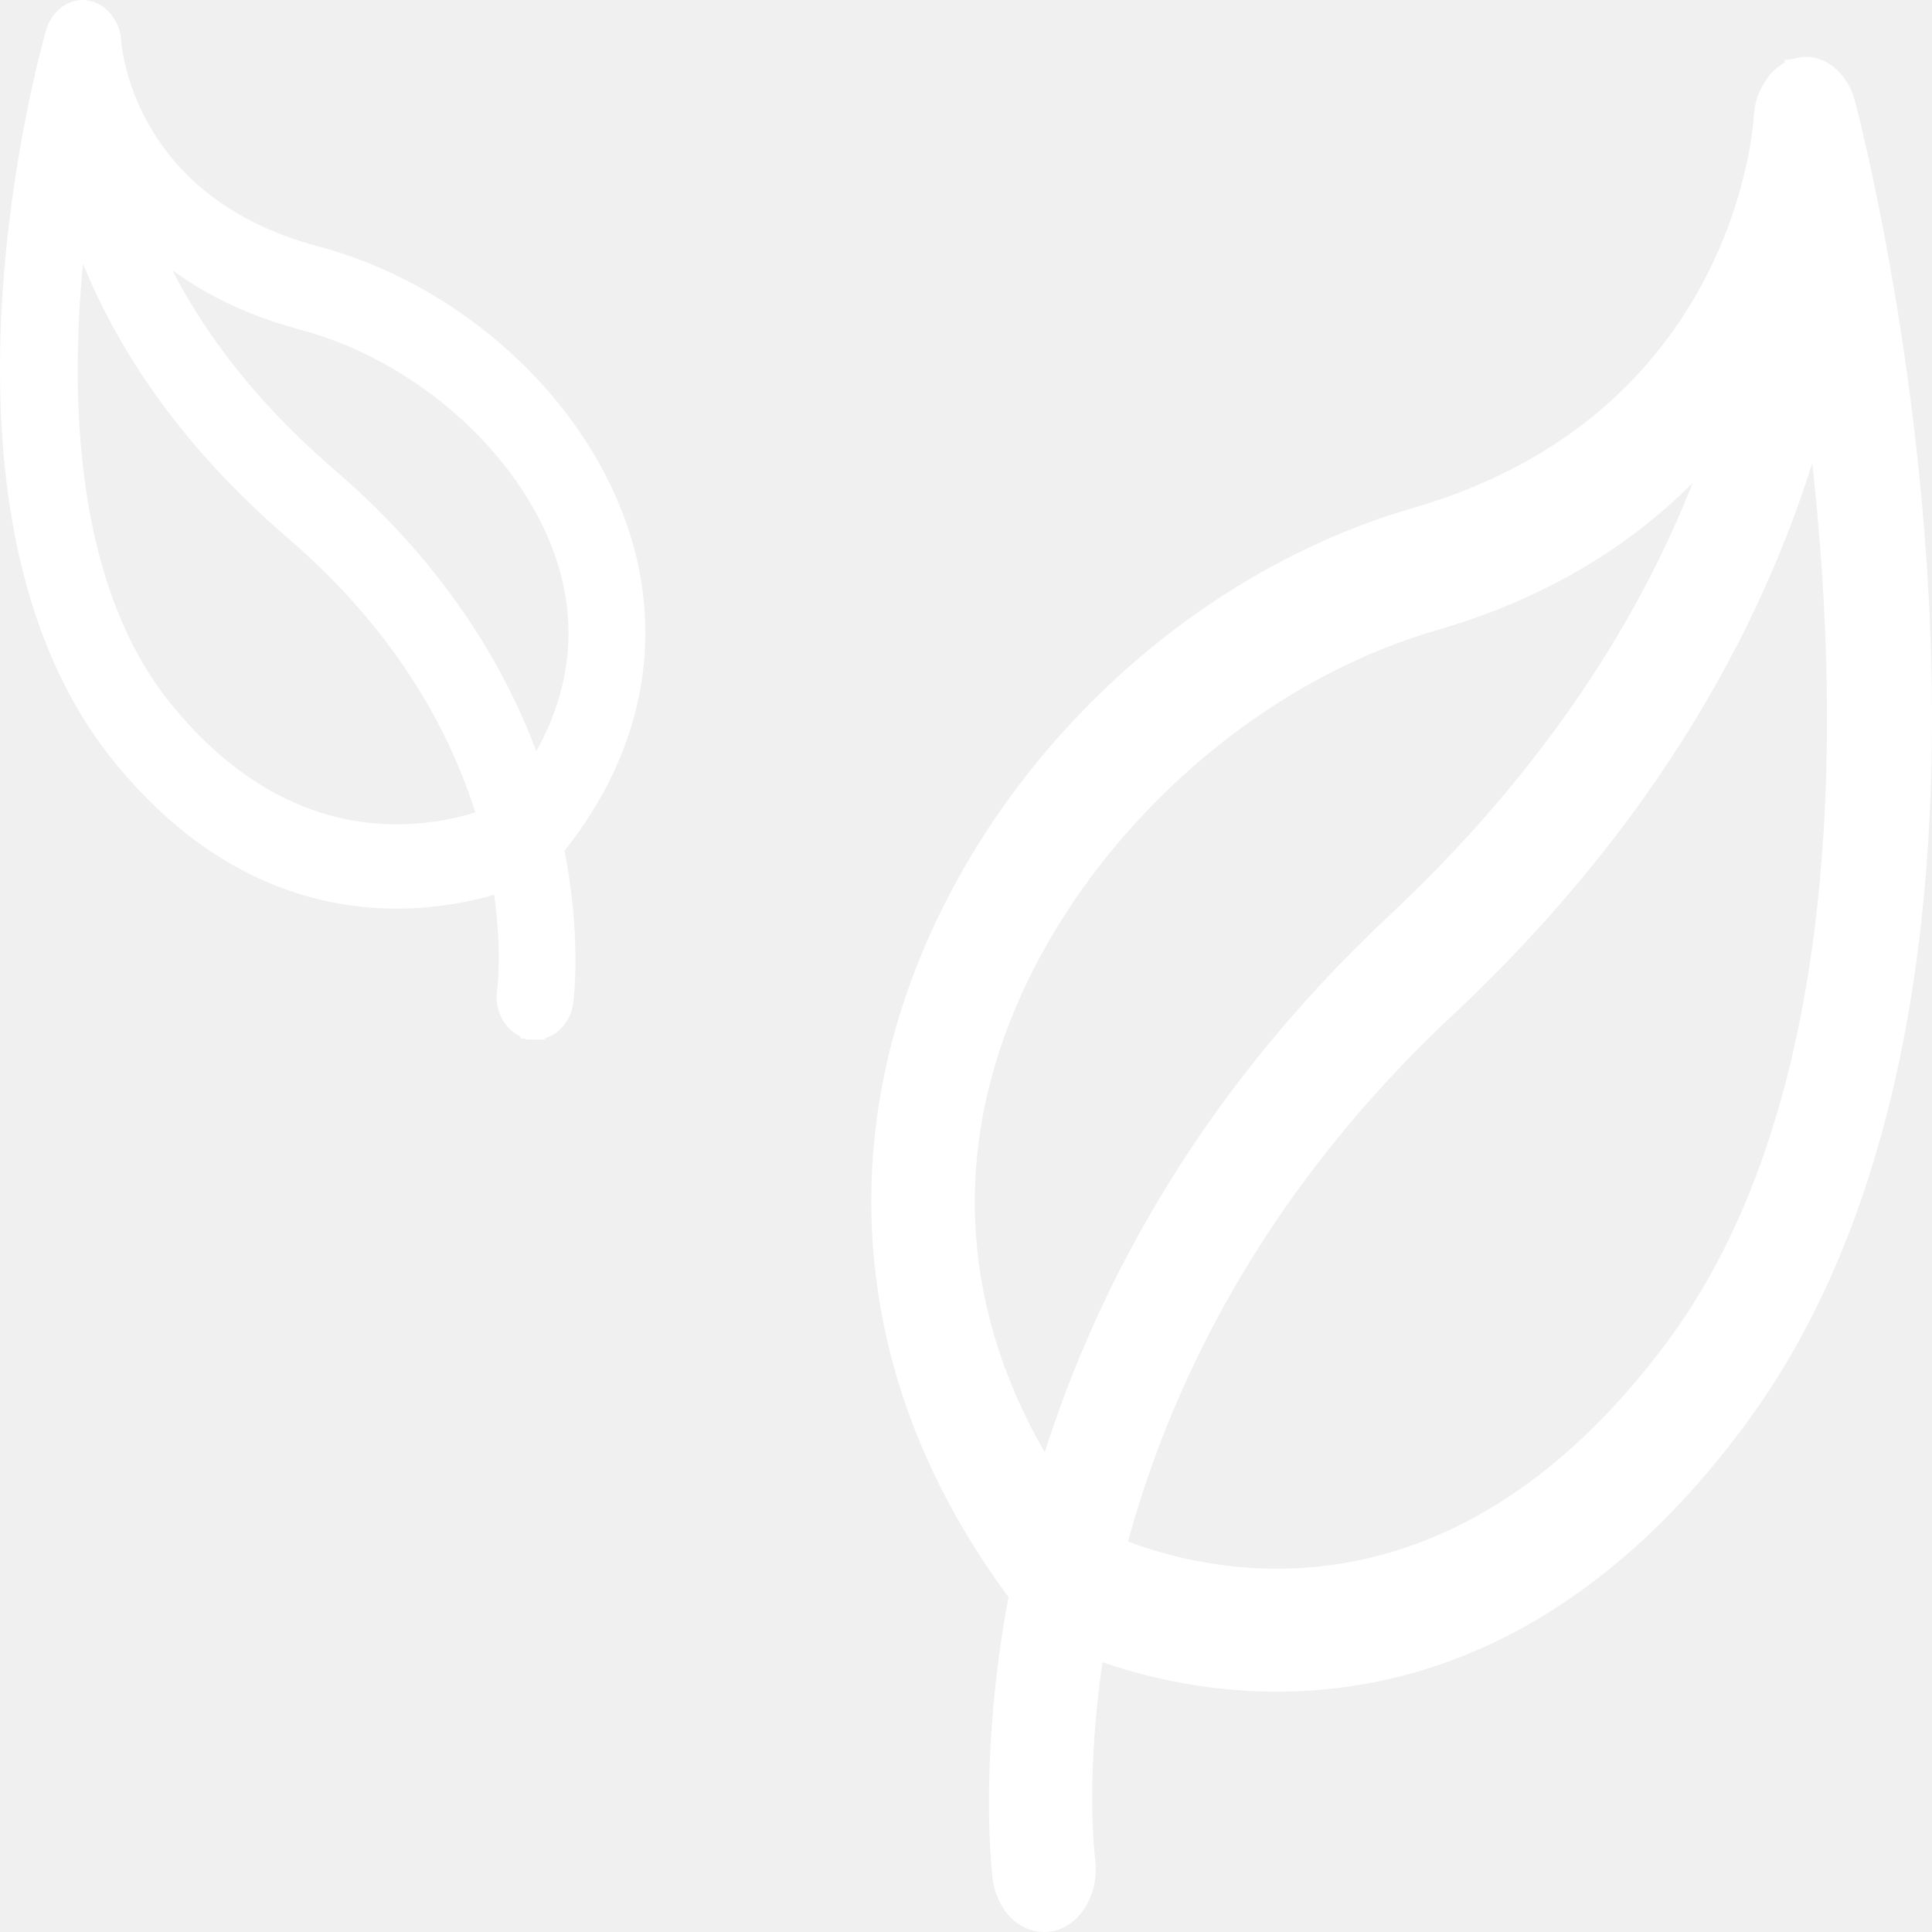
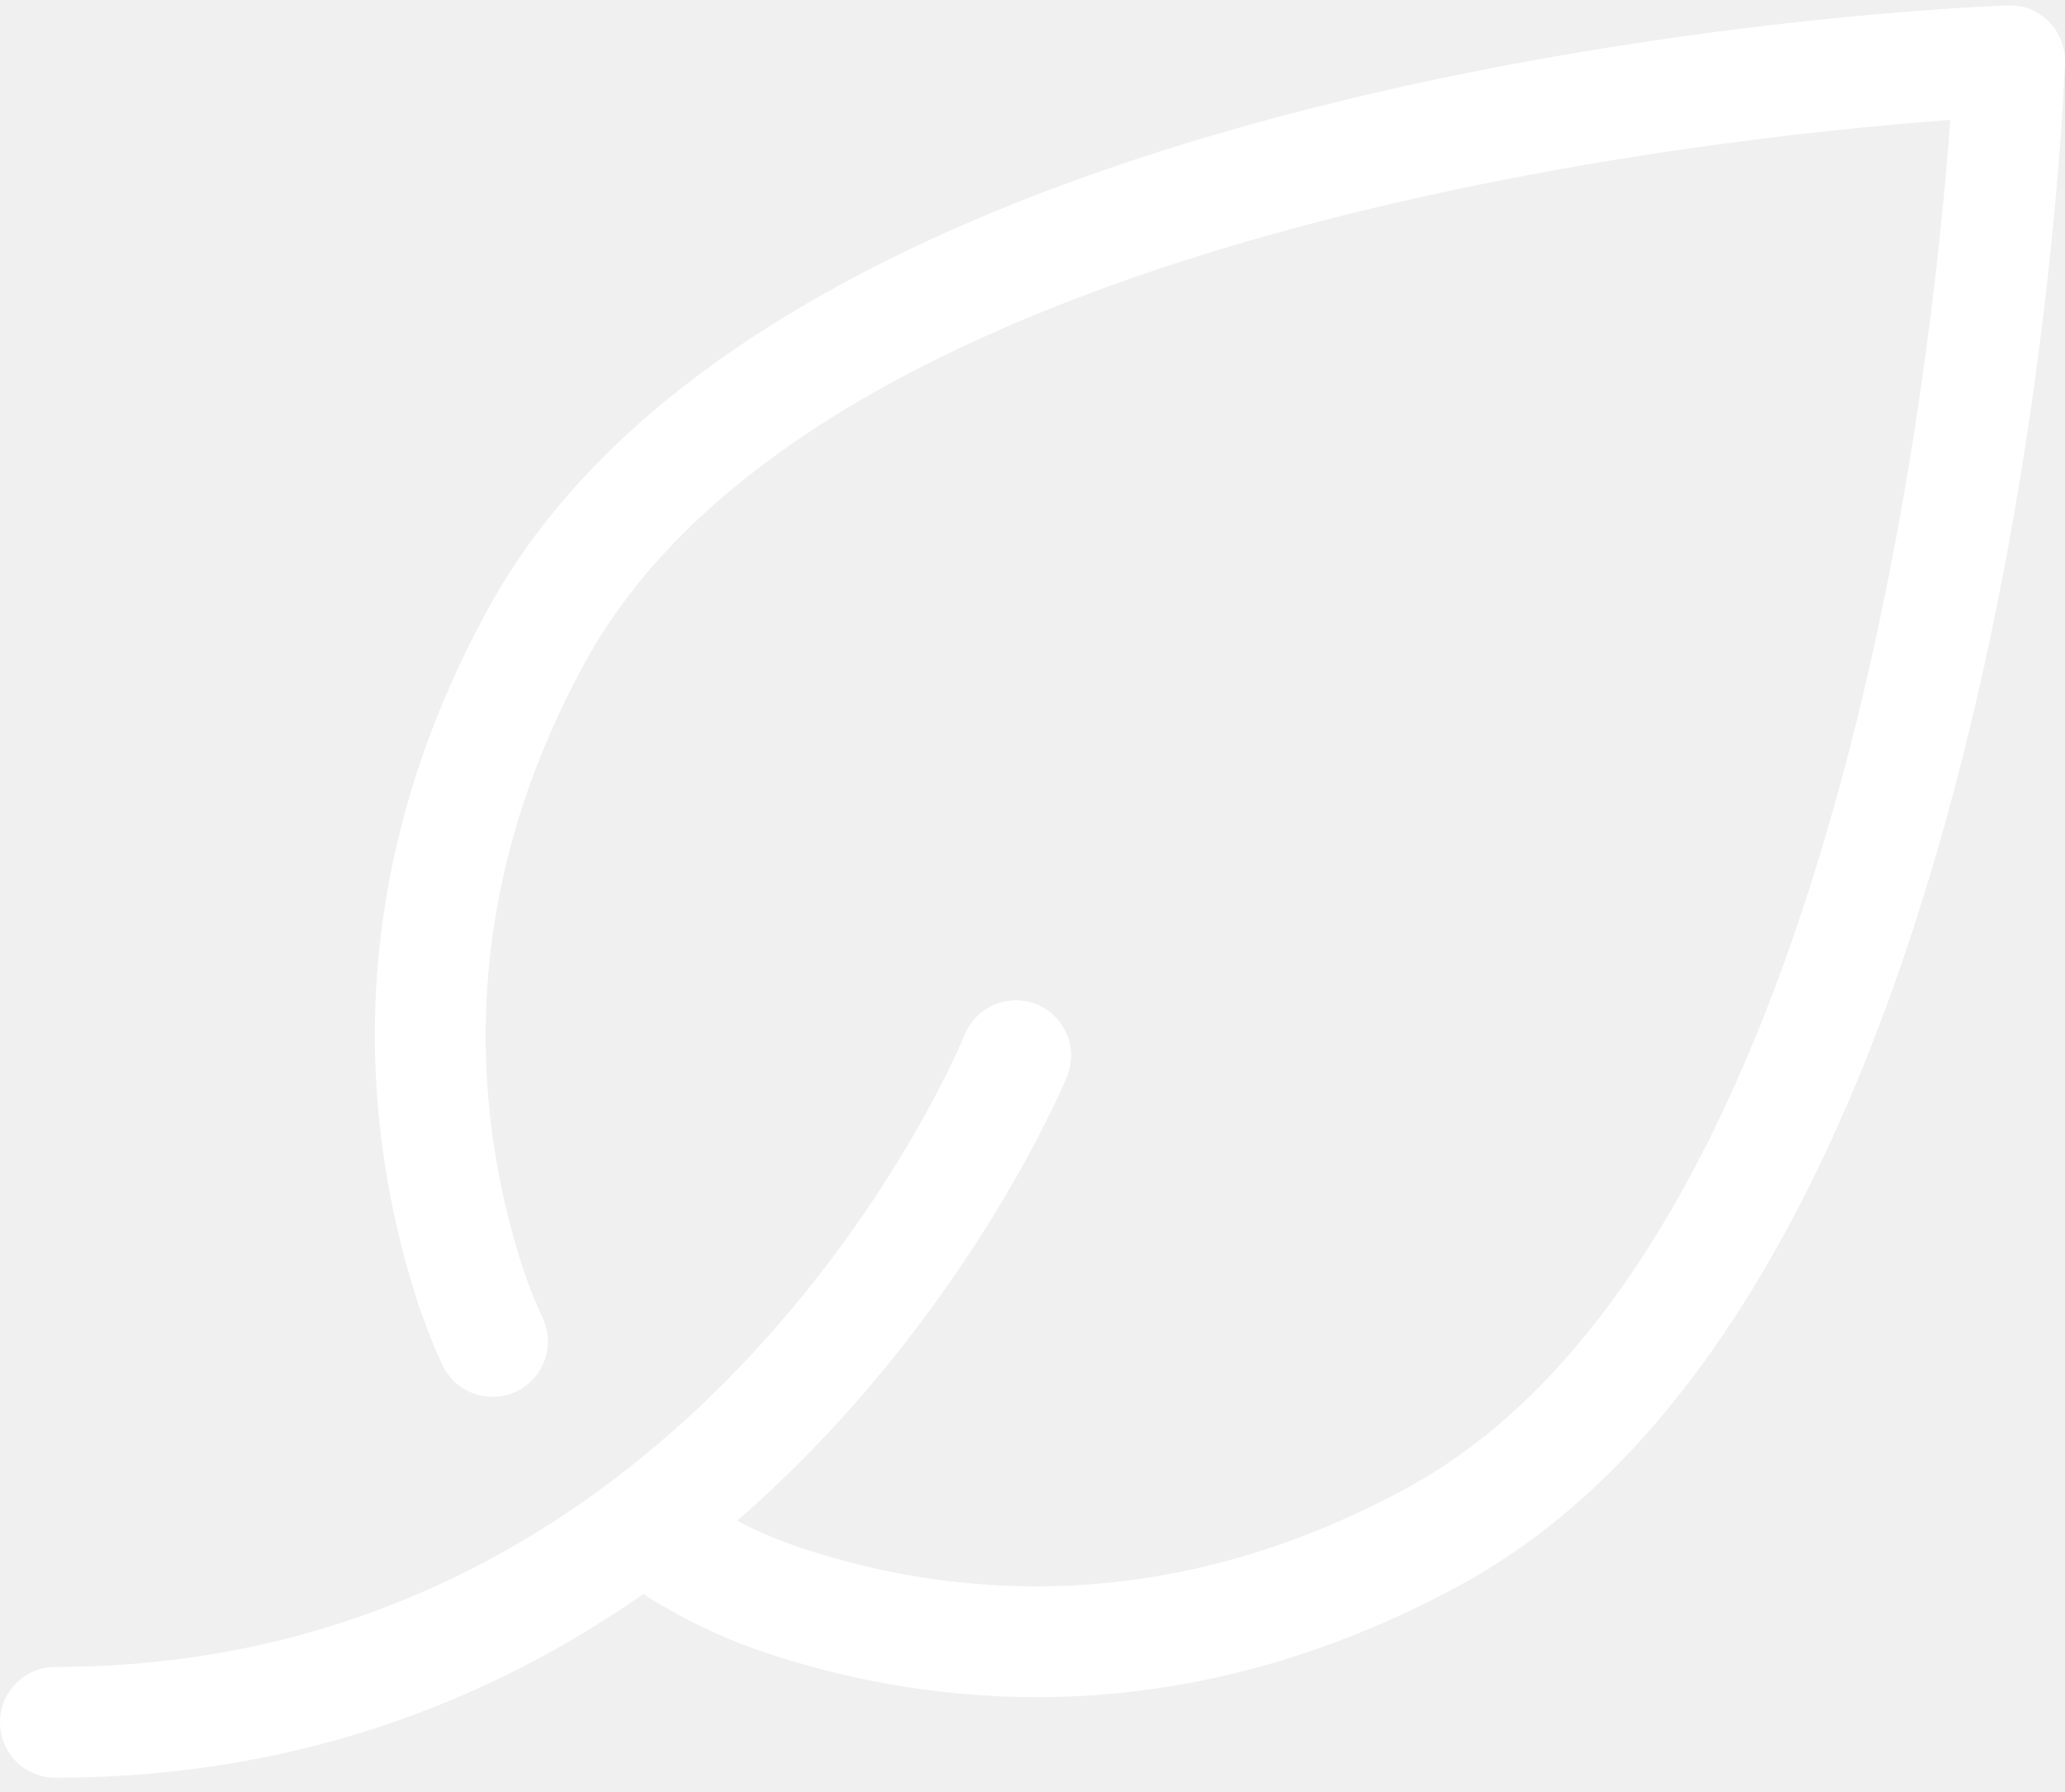
- <svg xmlns="http://www.w3.org/2000/svg" width="102" height="102" viewBox="0 0 102 102" fill="none">
-   <path d="M28.256 54.388C28.643 54.386 28.998 54.219 29.266 53.947C29.533 53.676 29.701 53.315 29.761 52.933L29.761 52.933L29.762 52.926C29.807 52.607 30.198 49.37 29.269 44.789C33.903 39.044 34.002 33.499 33.169 29.78L33.169 29.78C31.494 22.312 24.7 15.628 16.662 13.488L16.662 13.488C6.512 10.791 5.914 2.469 5.9 2.166L5.901 2.166L5.9 2.154C5.881 1.889 5.81 1.629 5.689 1.395L5.685 1.389L5.682 1.382C5.661 1.345 5.639 1.309 5.614 1.275C5.446 0.988 5.199 0.753 4.895 0.62C4.831 0.581 4.761 0.559 4.694 0.549C4.689 0.549 4.684 0.548 4.679 0.548C4.553 0.512 4.423 0.496 4.291 0.501L4.277 0.501L4.264 0.503C4.032 0.523 3.812 0.604 3.619 0.731L3.576 0.759L3.552 0.783C3.251 1.003 3.037 1.327 2.927 1.687L2.927 1.687L2.924 1.696C2.773 2.225 1.013 8.483 0.591 16.227C0.17 23.949 1.07 33.274 6.36 39.834L6.749 39.52L6.36 39.834C10.37 44.806 14.74 46.757 18.529 47.3C21.9 47.783 24.779 47.147 26.495 46.59C27.043 49.93 26.765 52.168 26.738 52.348L26.738 52.348L26.737 52.355C26.68 52.788 26.762 53.238 26.979 53.611C27.197 53.985 27.546 54.271 27.973 54.362L27.973 54.363L27.983 54.364C28.073 54.382 28.165 54.39 28.256 54.388ZM28.256 54.388C28.255 54.388 28.253 54.388 28.252 54.388L28.25 53.888L28.261 54.388C28.259 54.388 28.258 54.388 28.256 54.388ZM17.356 25.204L17.356 25.204C12.137 20.716 9.262 16.204 7.683 12.41C9.597 14.27 12.253 15.931 15.964 16.918L15.965 16.918C22.861 18.75 28.841 24.575 30.204 30.665C30.978 34.12 30.298 37.573 28.198 40.817C26.561 36.006 23.399 30.401 17.356 25.204ZM8.603 37.434C5.556 33.655 4.198 28.612 3.766 23.503C3.417 19.369 3.678 15.227 4.117 11.741C5.659 16.464 8.887 22.324 15.518 28.023C21.531 33.194 24.386 38.732 25.716 43.213C24.336 43.697 21.925 44.283 19.067 43.893C15.903 43.46 12.148 41.826 8.603 37.434Z" fill="white" stroke="white" />
-   <path d="M47.166 56.884L47.166 56.884C49.948 43.372 61.265 31.207 74.706 27.31L74.706 27.31C92.008 22.302 93.063 6.806 93.09 6.159L93.09 6.159L93.091 6.148C93.118 5.722 93.223 5.305 93.401 4.933L93.404 4.927L93.407 4.92C93.438 4.86 93.472 4.802 93.508 4.746C93.758 4.275 94.128 3.892 94.585 3.682C94.655 3.632 94.736 3.6 94.82 3.588L94.822 3.596L94.82 3.588C94.834 3.586 94.848 3.584 94.862 3.583C95.051 3.522 95.249 3.494 95.448 3.501L95.463 3.502L95.478 3.503C95.817 3.537 96.137 3.664 96.419 3.866L96.461 3.896L96.496 3.934L96.497 3.936C96.946 4.283 97.267 4.806 97.432 5.393L97.432 5.393L97.434 5.402C97.686 6.359 100.639 17.798 101.348 31.952C102.055 46.083 100.533 63.042 91.722 74.945L91.32 74.647L91.722 74.945C85.03 83.984 77.749 87.518 71.444 88.502C65.583 89.416 60.613 88.121 57.806 87.083C56.782 93.515 57.275 97.863 57.326 98.242L57.327 98.248C57.412 98.946 57.289 99.669 56.971 100.265C56.652 100.861 56.144 101.314 55.521 101.46L55.521 101.46L55.511 101.462C55.379 101.49 55.245 101.502 55.11 101.5C54.544 101.496 54.025 101.23 53.635 100.799C53.246 100.369 52.998 99.792 52.911 99.178L52.91 99.171C52.839 98.618 52.172 92.643 53.775 84.193C45.941 73.716 45.781 63.626 47.166 56.884ZM55.305 77.889C57.974 68.977 63.269 58.463 73.668 48.721L73.668 48.721C83.285 39.714 88.212 30.64 90.721 23.26C87.482 27.16 82.741 30.756 75.726 32.788L75.726 32.788C64.025 36.175 53.83 46.947 51.495 58.307C50.12 65 51.426 71.677 55.305 77.889ZM88.451 71.1C93.651 64.076 95.952 54.728 96.682 45.311C97.326 37.009 96.746 28.696 95.885 21.957C93.515 30.797 88.161 42.172 76.348 53.232C66.003 62.922 61.166 73.326 58.952 81.689C61.241 82.609 65.511 83.842 70.62 83.082C76.022 82.277 82.423 79.234 88.451 71.1Z" fill="white" stroke="white" />
+ <svg xmlns="http://www.w3.org/2000/svg" width="106" height="92" viewBox="0 0 106 92" fill="none">
+   <path id="Vector" d="M103.03 0.28C100.486 0.369 40.599 2.887 25.067 31.234C17.139 45.694 18.746 58.672 21.497 67.038C21.862 68.115 22.257 69.112 22.71 70.08C23.371 71.503 25.057 72.115 26.487 71.453C27.907 70.791 28.519 69.093 27.858 67.67C27.493 66.89 27.177 66.09 26.882 65.241C24.495 57.971 23.095 46.652 30.047 33.98C42.157 11.875 87.706 7.065 100.111 6.157C99.204 18.582 94.411 64.194 72.342 76.332C59.65 83.296 48.369 81.883 41.141 79.483C39.987 79.098 38.883 78.634 37.837 78.081C49.582 67.888 54.69 55.472 54.779 55.255C55.361 53.793 54.651 52.144 53.201 51.561C51.752 50.978 50.095 51.689 49.513 53.141C49.385 53.467 36.181 85.587 2.84 85.587C1.272 85.587 0 86.861 0 88.432C0 90.002 1.272 91.276 2.84 91.276C15.354 91.276 25.314 87.227 33.025 81.844C34.978 83.098 37.098 84.125 39.366 84.876C43.123 86.13 47.837 87.138 53.211 87.138C59.7 87.138 67.165 85.656 75.093 81.311C103.375 65.754 105.899 5.771 105.998 3.223C106.028 2.433 105.722 1.663 105.17 1.109C104.617 0.546 103.858 0.24 103.059 0.28H103.03Z" fill="white" />
</svg>
